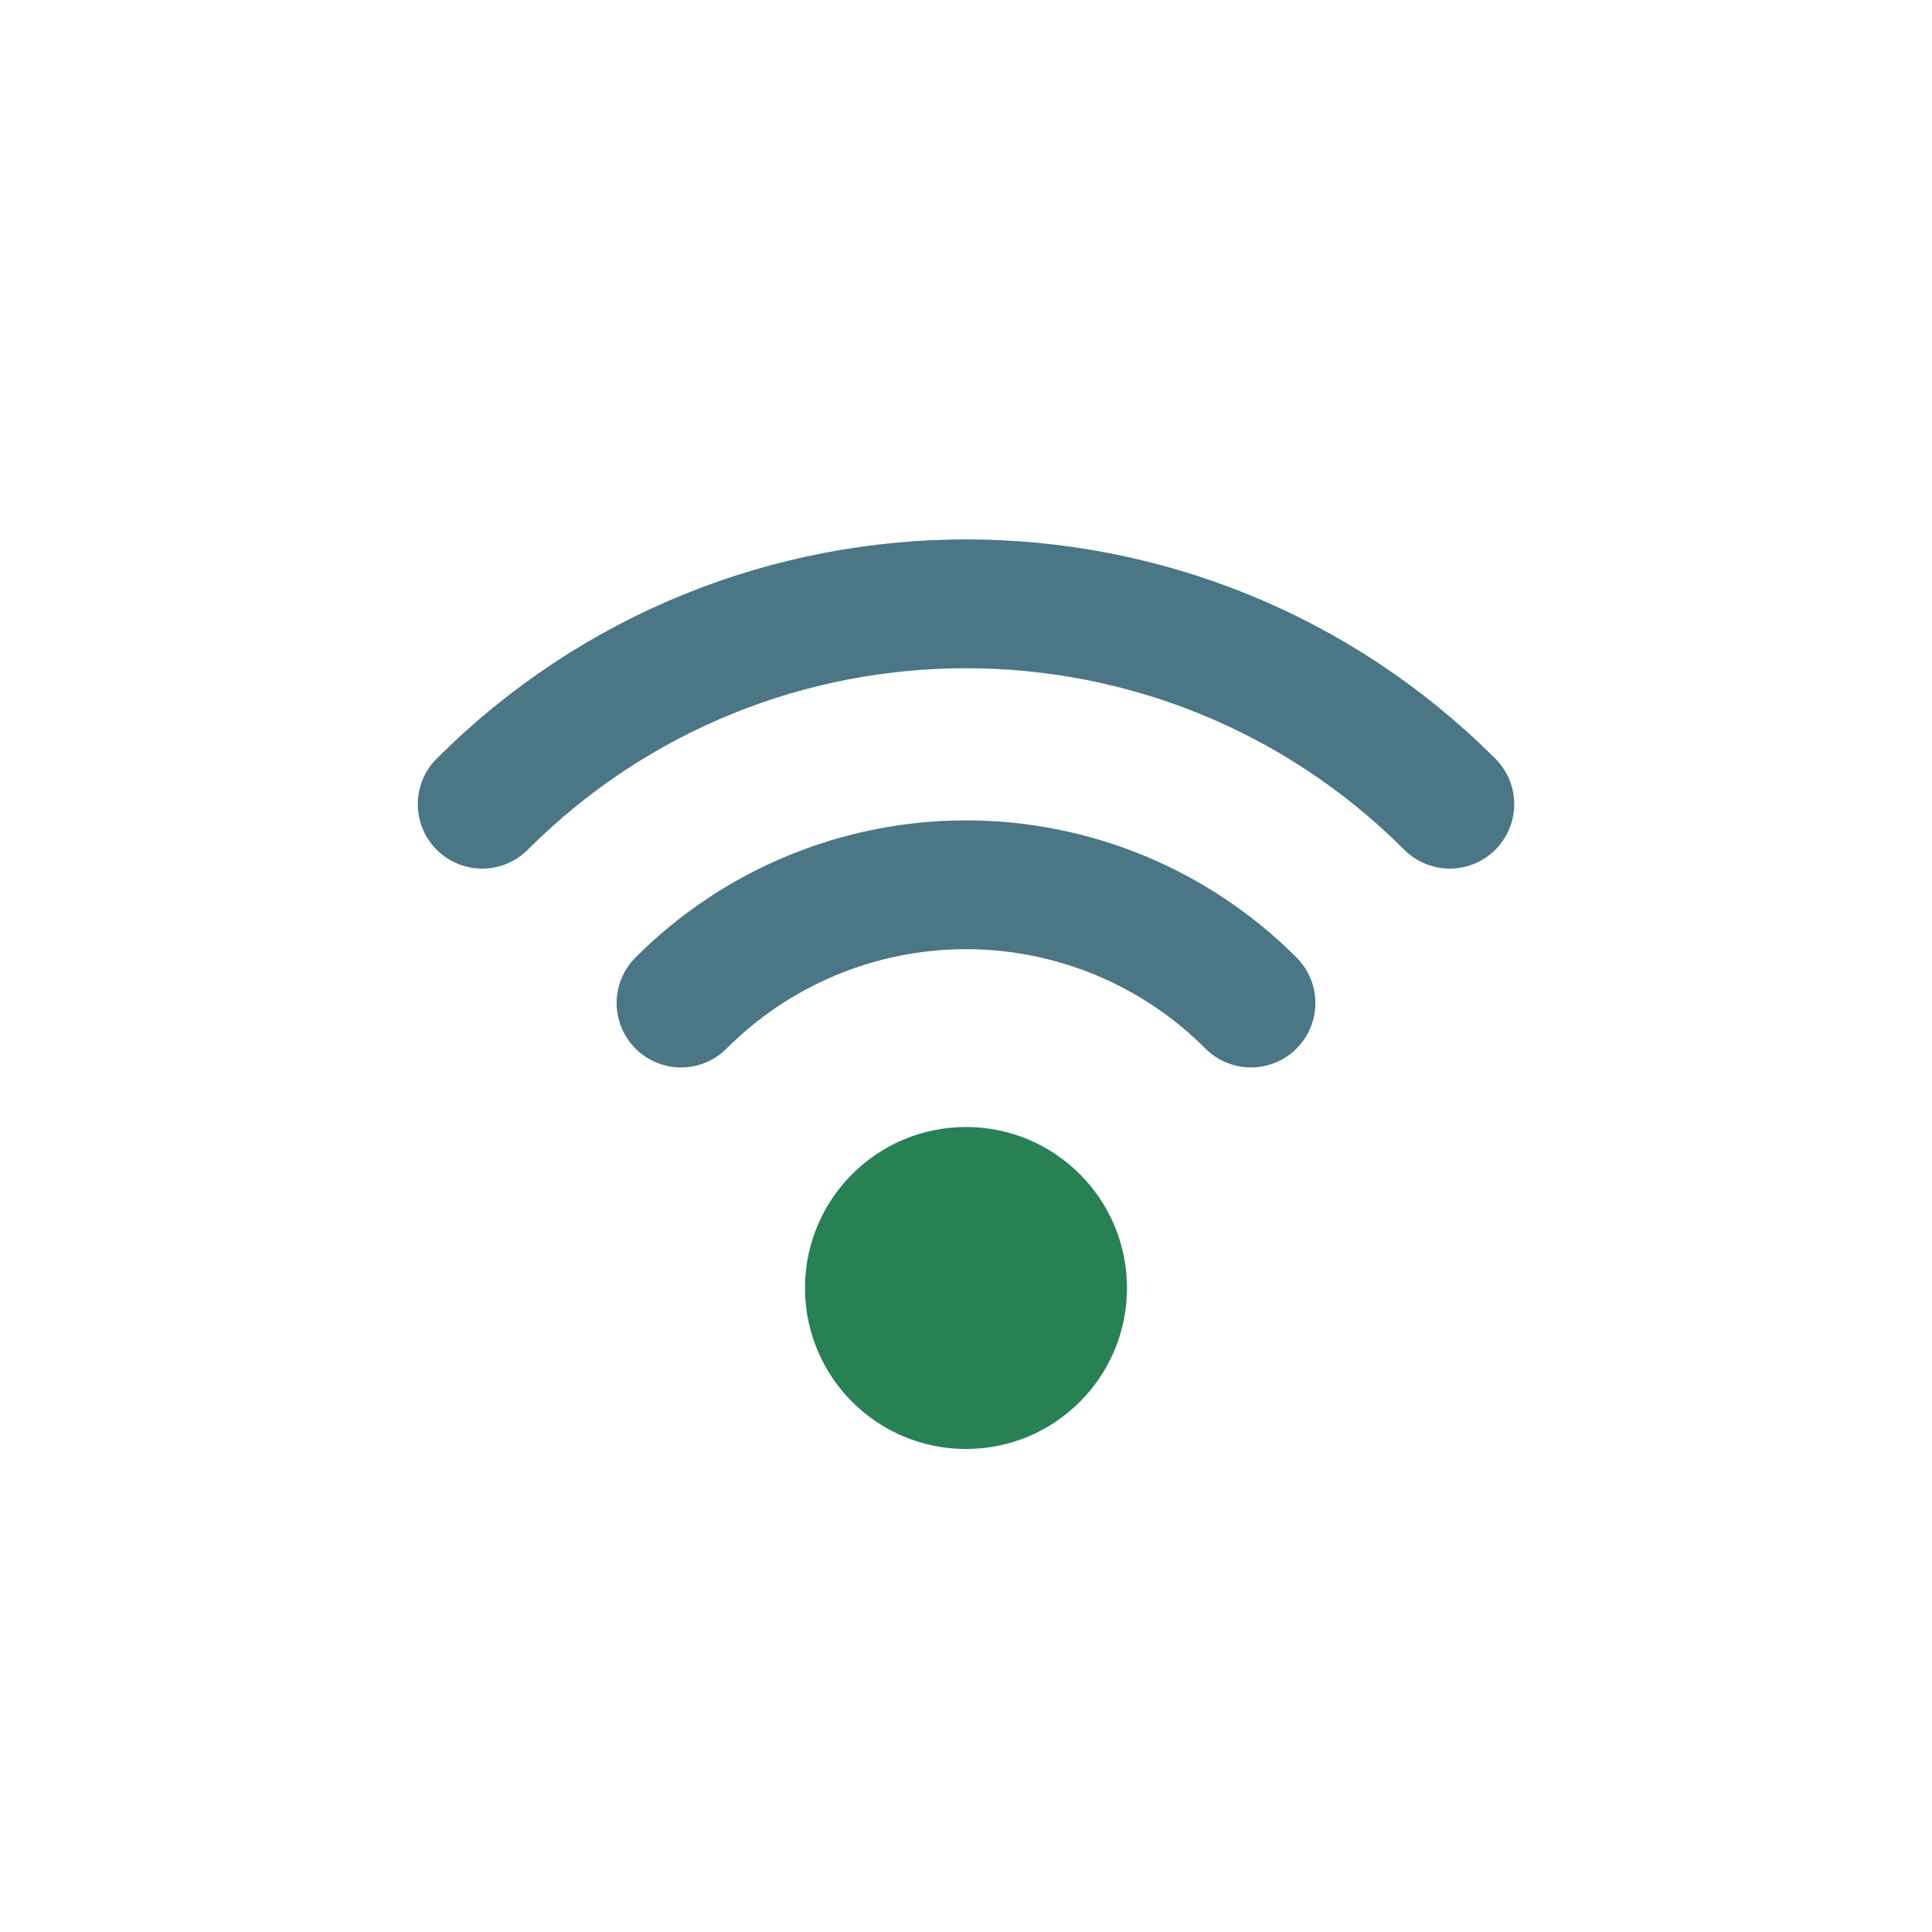
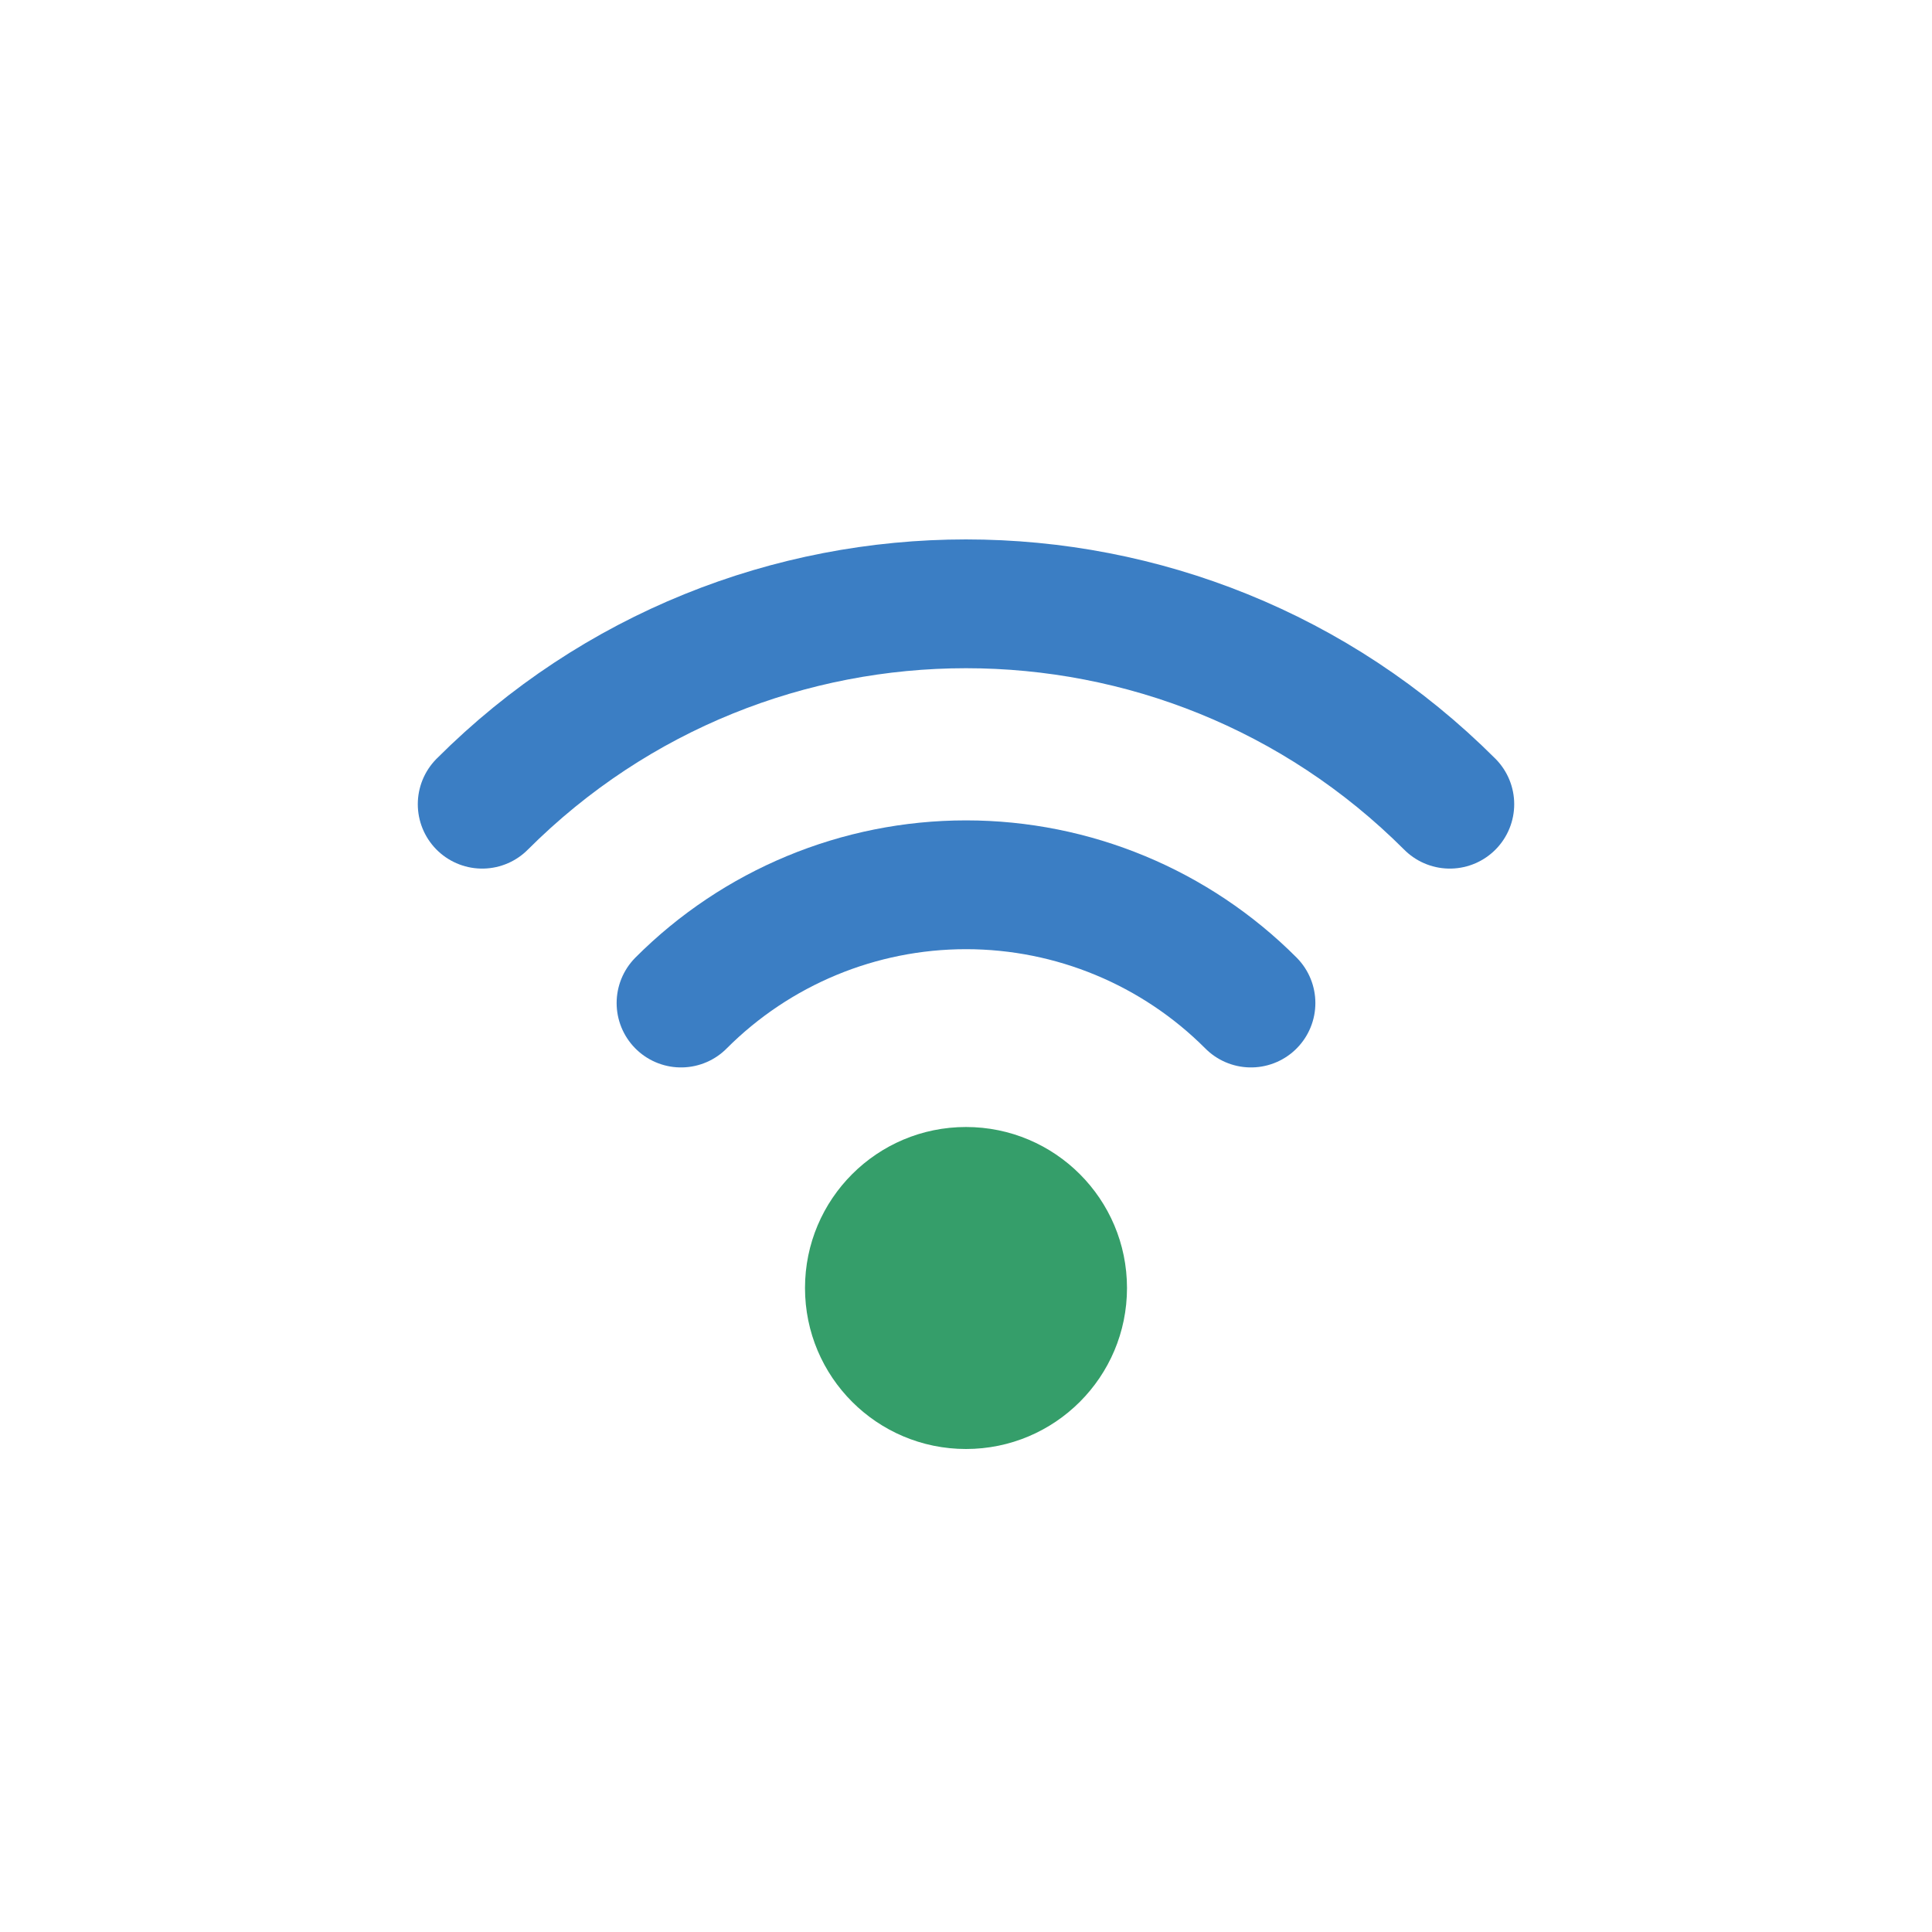
- <svg xmlns="http://www.w3.org/2000/svg" viewBox="0 0 24 24" fill="none" stroke="#4A7686" stroke-width="1.6" stroke-linecap="round">
+ <svg xmlns="http://www.w3.org/2000/svg" viewBox="0 0 24 24" fill="none" stroke="#3B7EC4" stroke-width="1.6" stroke-linecap="round">
  <path d="M8.46 12.46 A5 5 0 0 1 15.54 12.46" />
  <path d="M5.99 9.99 A8.5 8.5 0 0 1 18.01 9.99" />
-   <circle cx="12" cy="16" r="2" fill="#278155" stroke="none" />
+   <circle cx="12" cy="16" r="2" fill="#359E6A" stroke="none" />
</svg>
